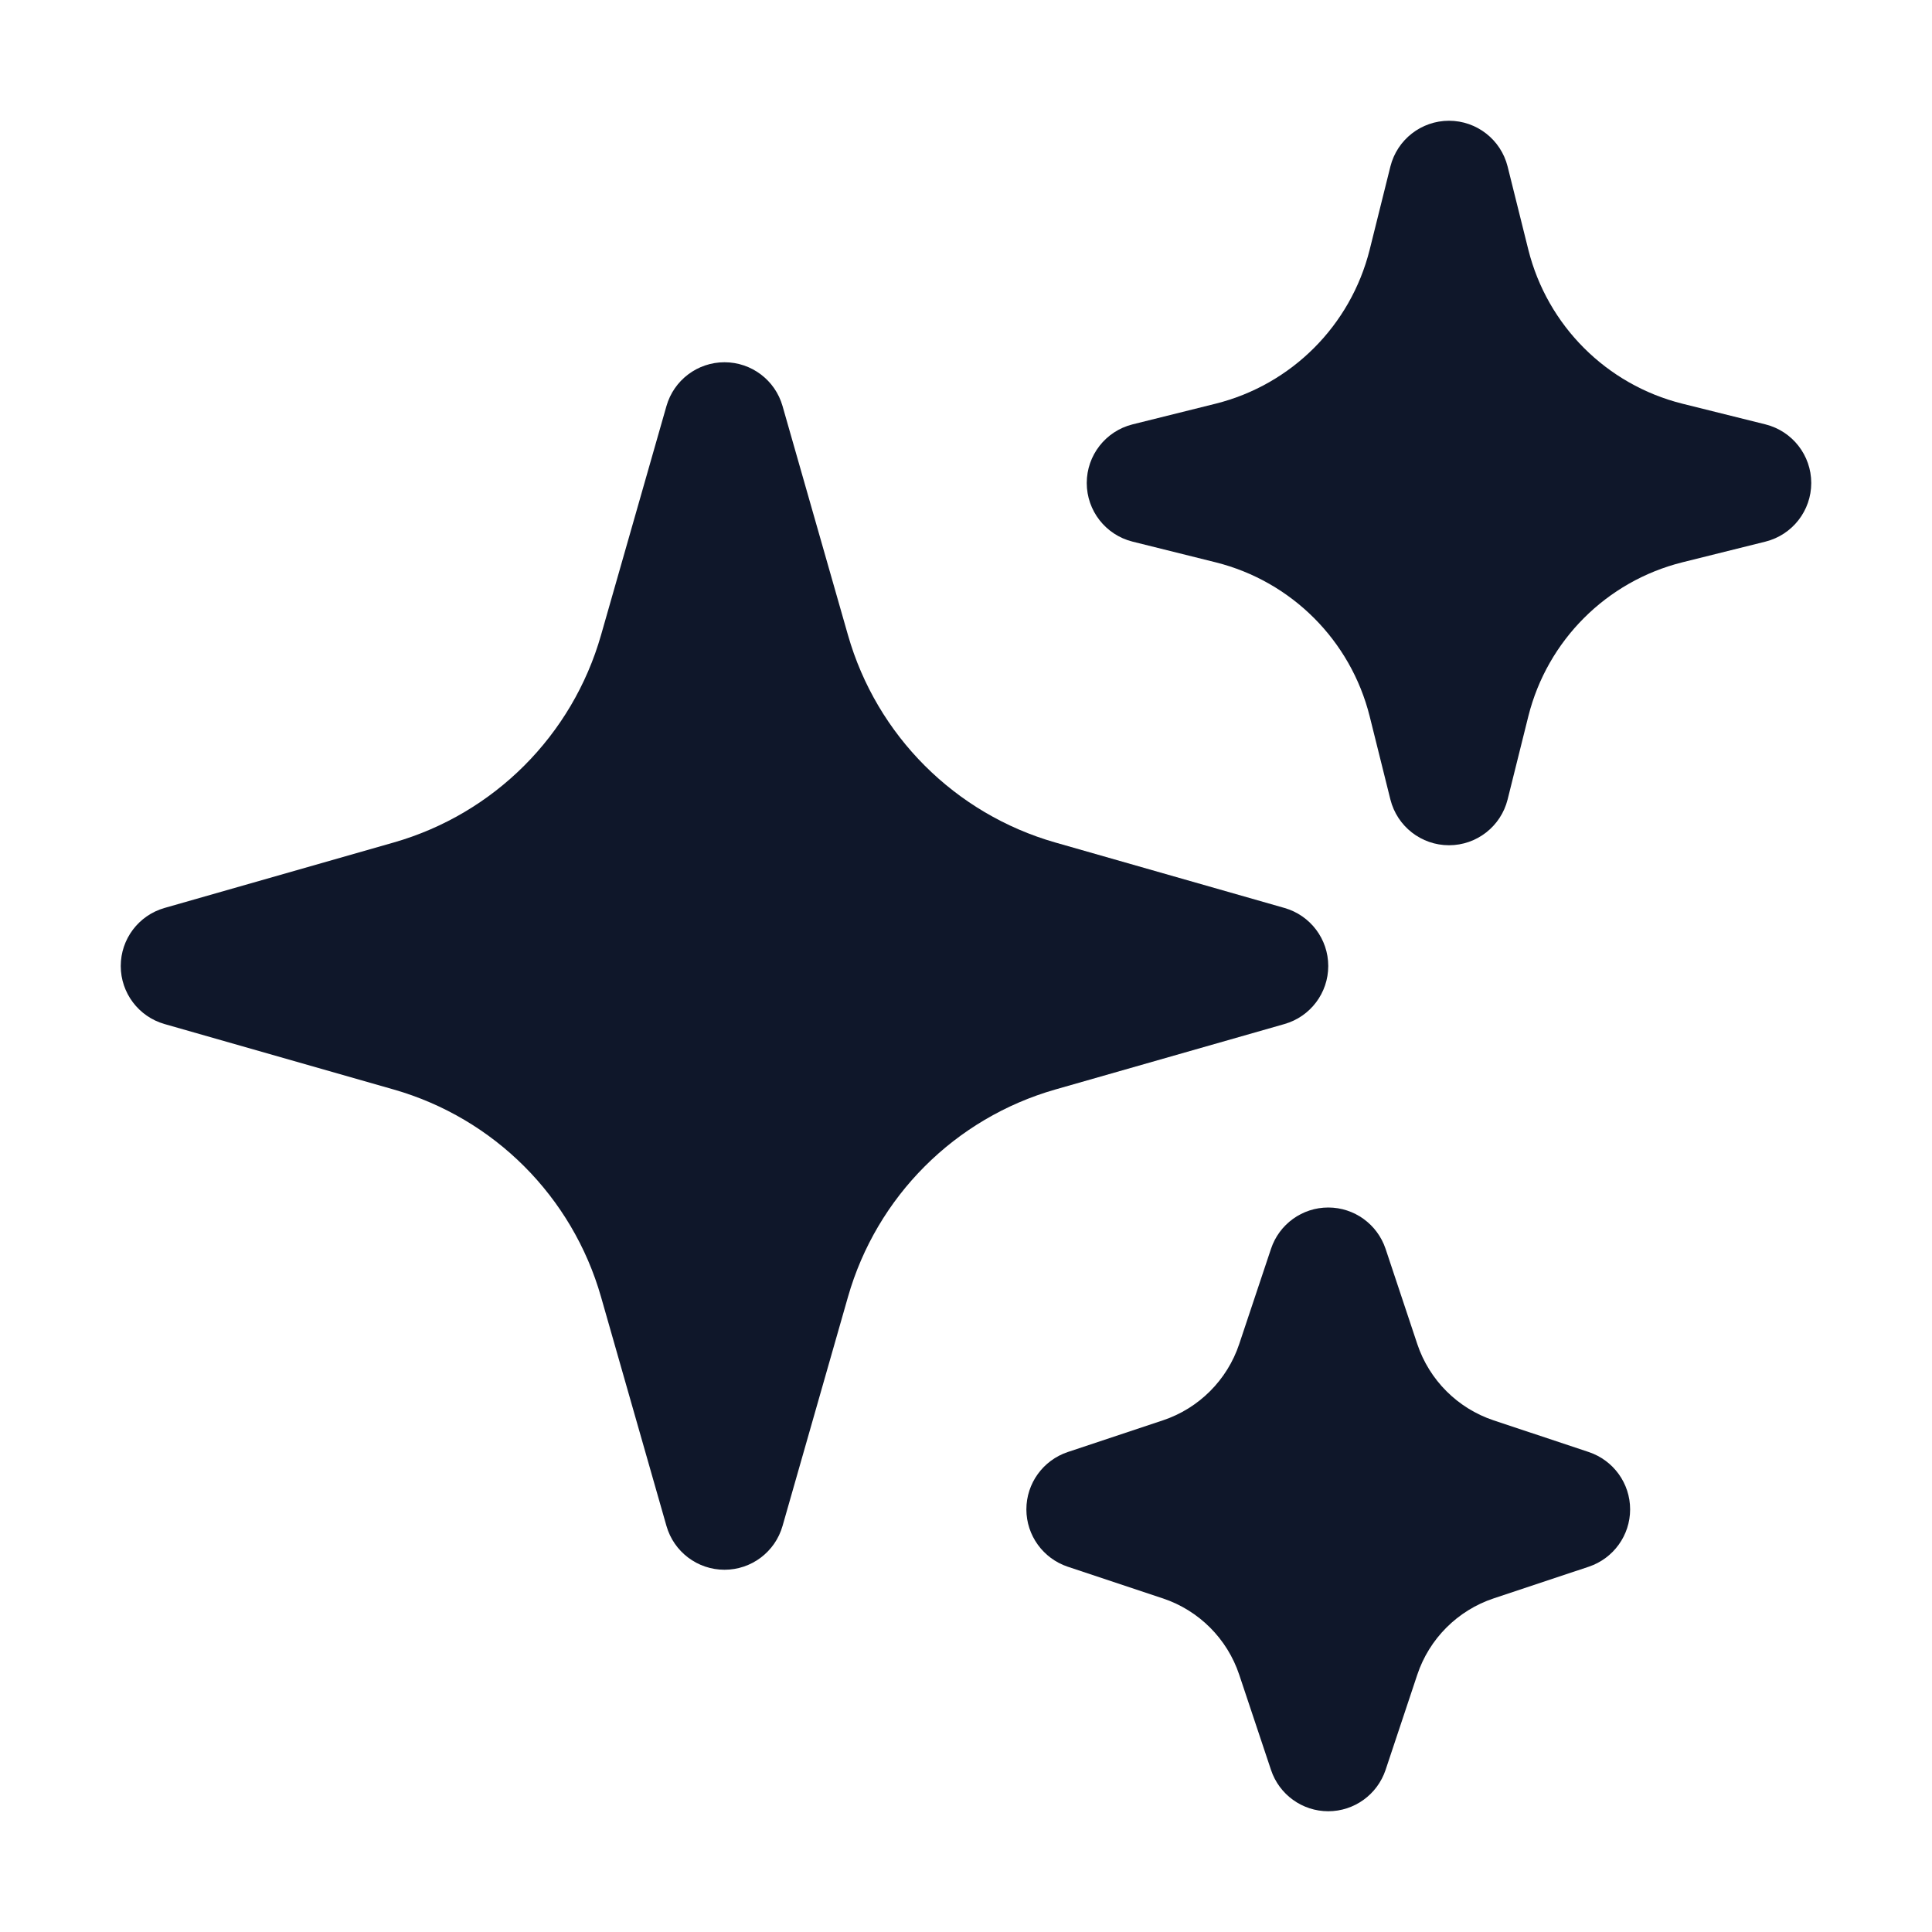
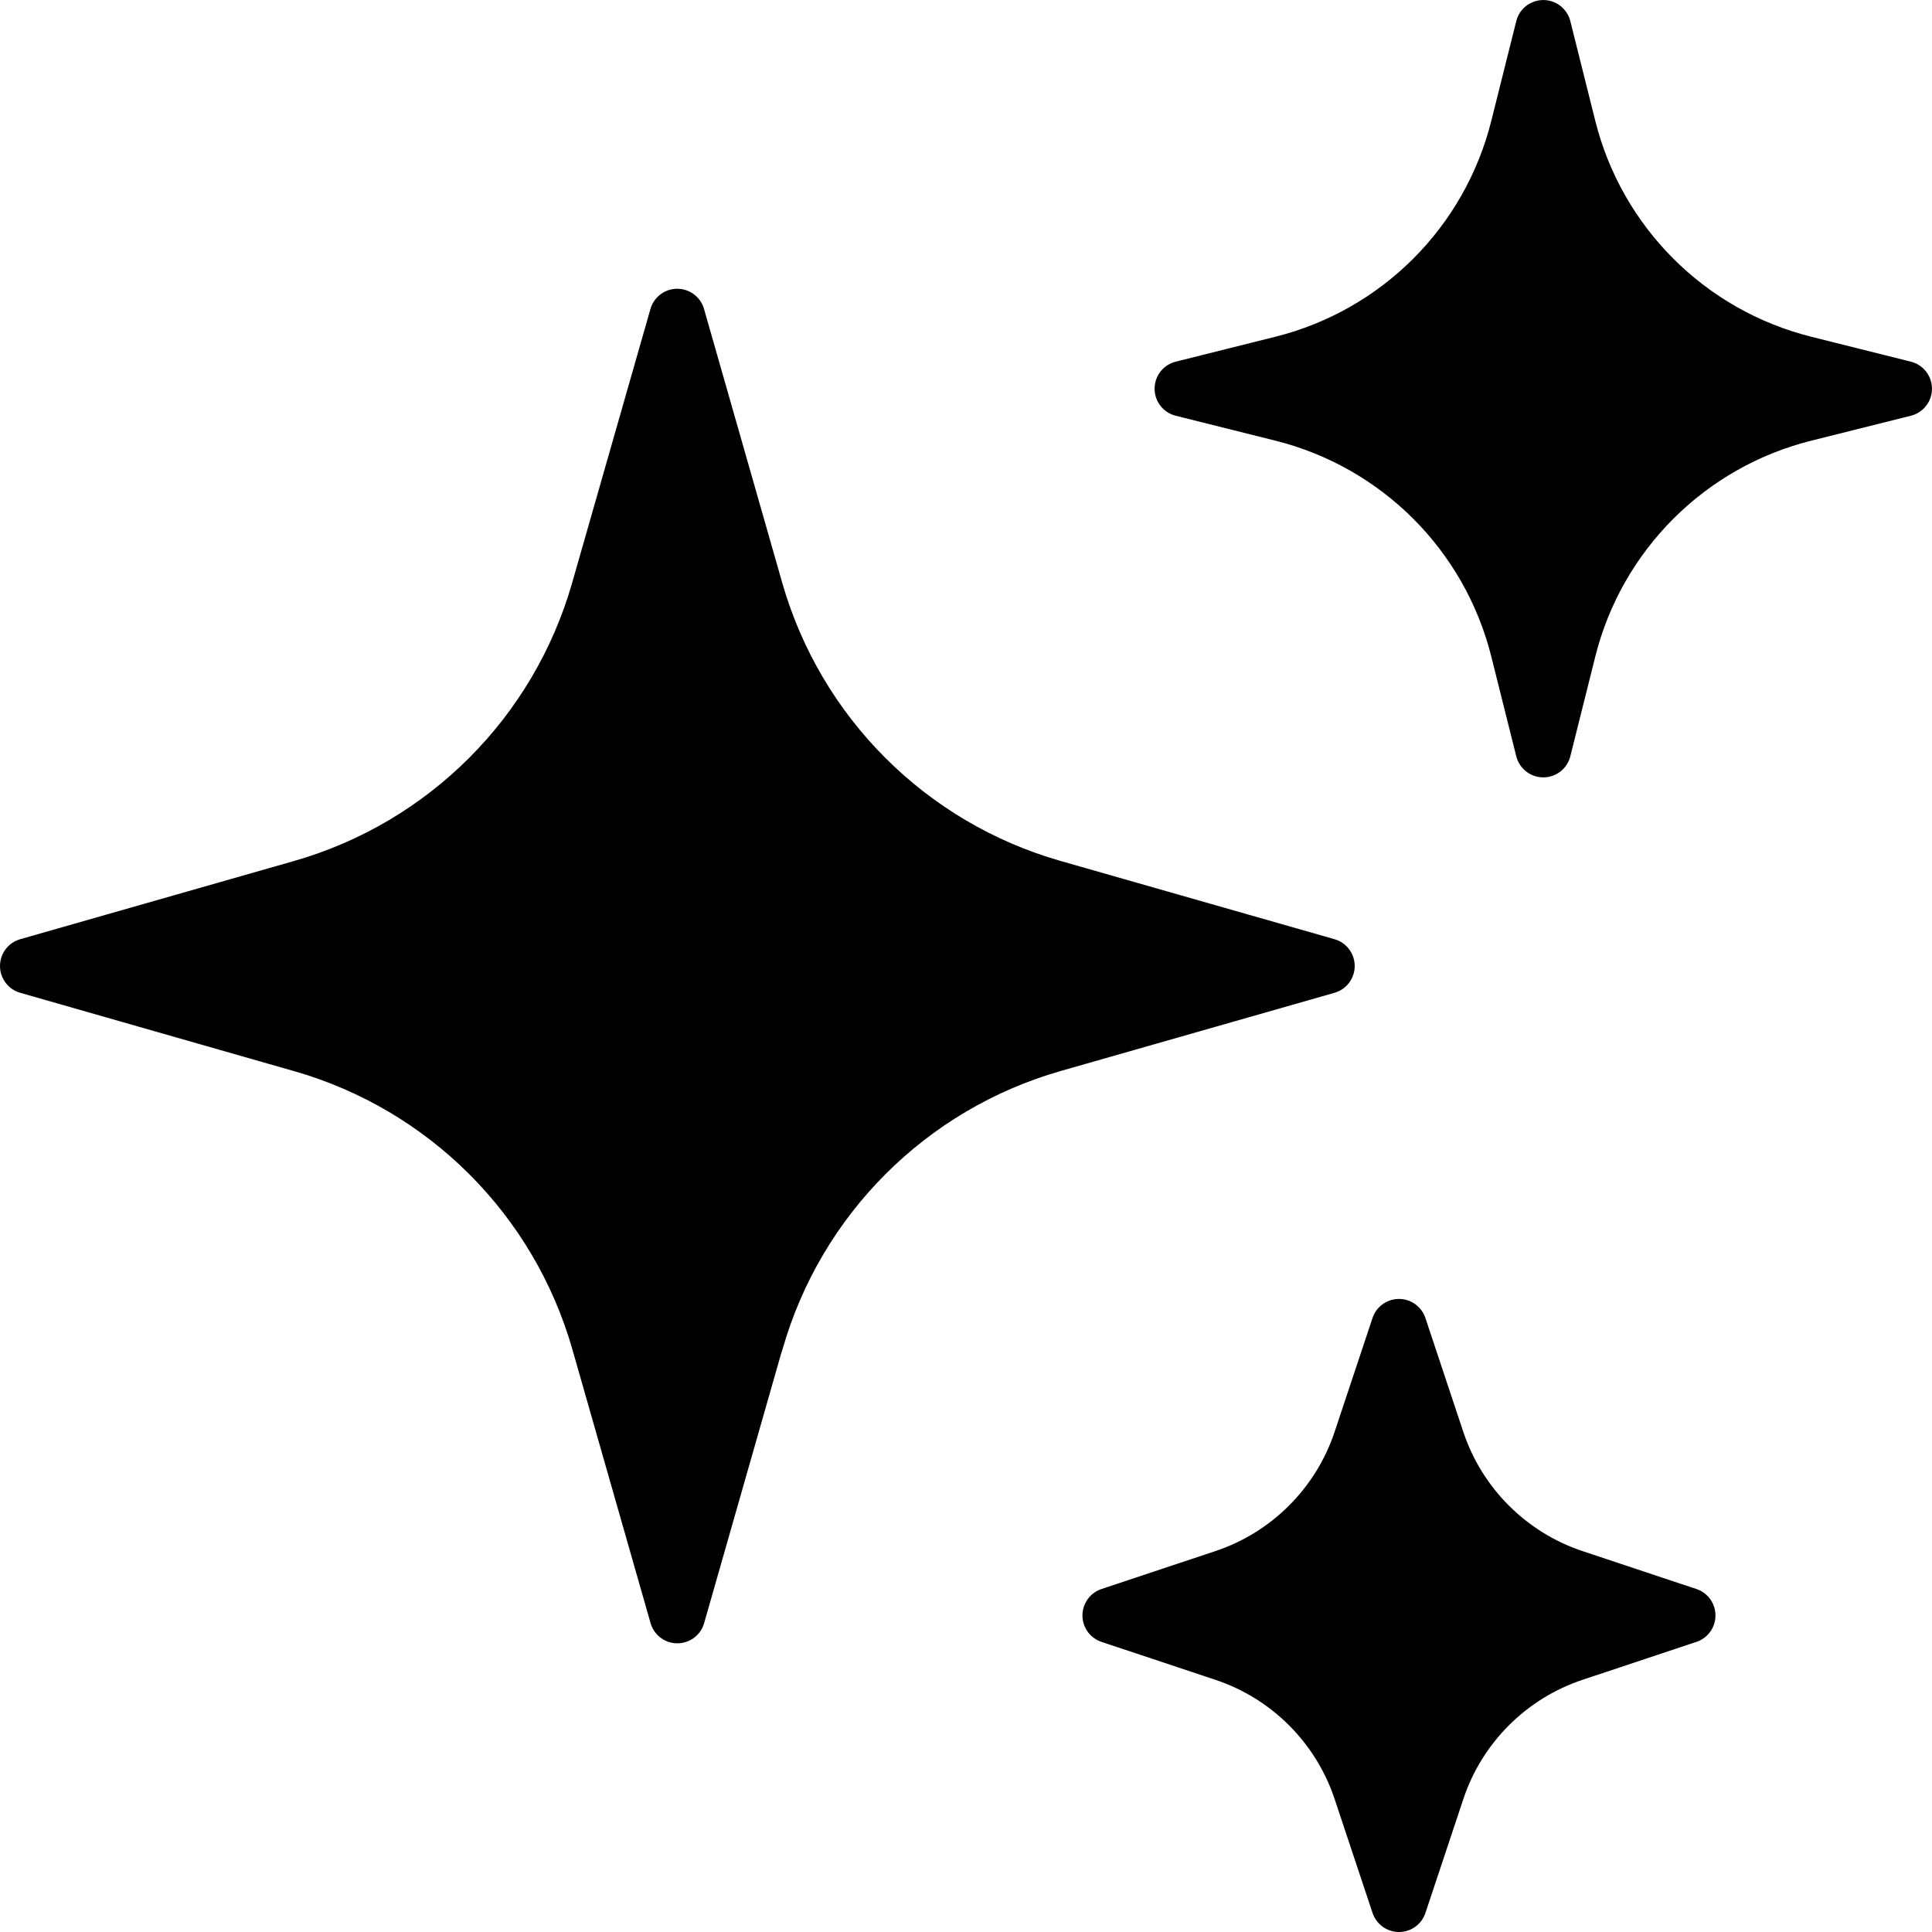
- <svg xmlns="http://www.w3.org/2000/svg" width="24" height="24" viewBox="0 0 24 24" fill="none">
-   <path fill-rule="evenodd" clip-rule="evenodd" d="M9 4.5C9.335 4.5 9.629 4.722 9.721 5.044L10.534 7.89C10.89 9.136 11.864 10.11 13.11 10.466L15.956 11.279C16.278 11.371 16.5 11.665 16.5 12C16.5 12.335 16.278 12.629 15.956 12.721L13.11 13.534C11.864 13.89 10.89 14.864 10.534 16.11L9.721 18.956C9.629 19.278 9.335 19.5 9 19.5C8.665 19.5 8.371 19.278 8.279 18.956L7.466 16.11C7.11 14.864 6.136 13.89 4.89 13.534L2.044 12.721C1.722 12.629 1.5 12.335 1.5 12C1.5 11.665 1.722 11.371 2.044 11.279L4.89 10.466C6.136 10.11 7.11 9.136 7.466 7.89L8.279 5.044C8.371 4.722 8.665 4.5 9 4.5Z" fill="#0F172A" />
-   <path fill-rule="evenodd" clip-rule="evenodd" d="M18 1.5C18.344 1.5 18.644 1.734 18.728 2.068L18.986 3.104C19.222 4.044 19.956 4.778 20.896 5.014L21.932 5.272C22.266 5.356 22.5 5.656 22.5 6C22.5 6.344 22.266 6.644 21.932 6.728L20.896 6.986C19.956 7.222 19.222 7.956 18.986 8.896L18.728 9.932C18.644 10.266 18.344 10.5 18 10.5C17.656 10.5 17.356 10.266 17.272 9.932L17.014 8.896C16.778 7.956 16.044 7.222 15.104 6.986L14.068 6.728C13.734 6.644 13.5 6.344 13.5 6C13.5 5.656 13.734 5.356 14.068 5.272L15.104 5.014C16.044 4.778 16.778 4.044 17.014 3.104L17.272 2.068C17.356 1.734 17.656 1.5 18 1.5Z" fill="#0F172A" />
-   <path fill-rule="evenodd" clip-rule="evenodd" d="M16.5 15C16.823 15 17.109 15.207 17.212 15.513L17.606 16.696C17.755 17.143 18.107 17.495 18.554 17.644L19.737 18.038C20.043 18.141 20.25 18.427 20.25 18.75C20.25 19.073 20.043 19.359 19.737 19.462L18.554 19.856C18.107 20.005 17.755 20.357 17.606 20.804L17.212 21.987C17.109 22.293 16.823 22.5 16.5 22.5C16.177 22.5 15.891 22.293 15.789 21.987L15.394 20.804C15.245 20.357 14.893 20.005 14.446 19.856L13.263 19.462C12.957 19.359 12.75 19.073 12.75 18.75C12.75 18.427 12.957 18.141 13.263 18.038L14.446 17.644C14.893 17.495 15.245 17.143 15.394 16.696L15.789 15.513C15.891 15.207 16.177 15 16.5 15Z" fill="#0F172A" />
+ <svg xmlns="http://www.w3.org/2000/svg" width="52" height="52" viewBox="0 0 52 52">
+   <path id="Tracé_104" data-name="Tracé 104" d="M21.836,37.61l-2.105,7.37-2.105-7.37a11.654,11.654,0,0,0-8-8L2.25,27.5l7.37-2.105a11.654,11.654,0,0,0,8-8l2.108-7.373,2.105,7.37a11.654,11.654,0,0,0,8,8L37.212,27.5l-7.37,2.105a11.654,11.654,0,0,0-8,8ZM43.709,18.993l-.671,2.68-.671-2.68a8.74,8.74,0,0,0-6.358-6.36l-2.683-.671,2.683-.671a8.74,8.74,0,0,0,6.358-6.36l.671-2.68.671,2.68a8.74,8.74,0,0,0,6.36,6.36l2.68.671-2.68.671a8.74,8.74,0,0,0-6.36,6.36ZM40.174,49.686l-1.02,3.064-1.02-3.064A5.827,5.827,0,0,0,34.448,46l-3.064-1.02,3.064-1.02a5.827,5.827,0,0,0,3.685-3.685l1.02-3.064,1.02,3.064a5.827,5.827,0,0,0,3.685,3.685l3.064,1.02L43.859,46a5.827,5.827,0,0,0-3.685,3.685Z" transform="translate(-1.5 -1.5)" stroke="#000" stroke-linecap="round" stroke-linejoin="round" stroke-width="1.5" />
</svg>
